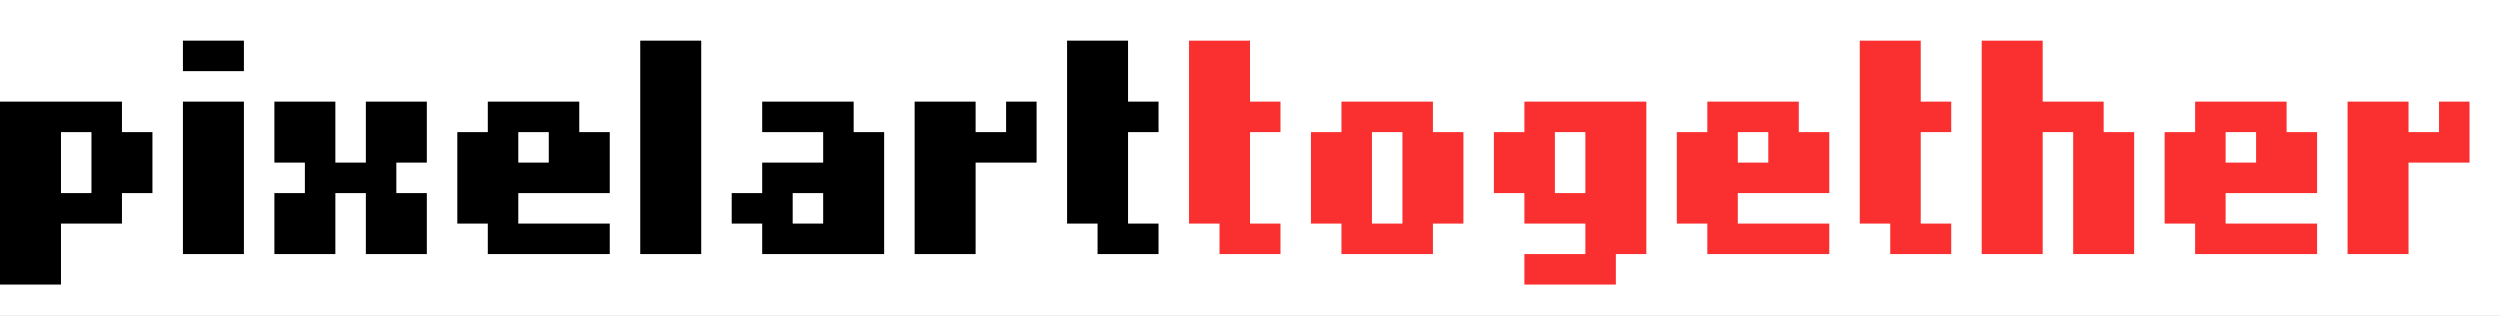
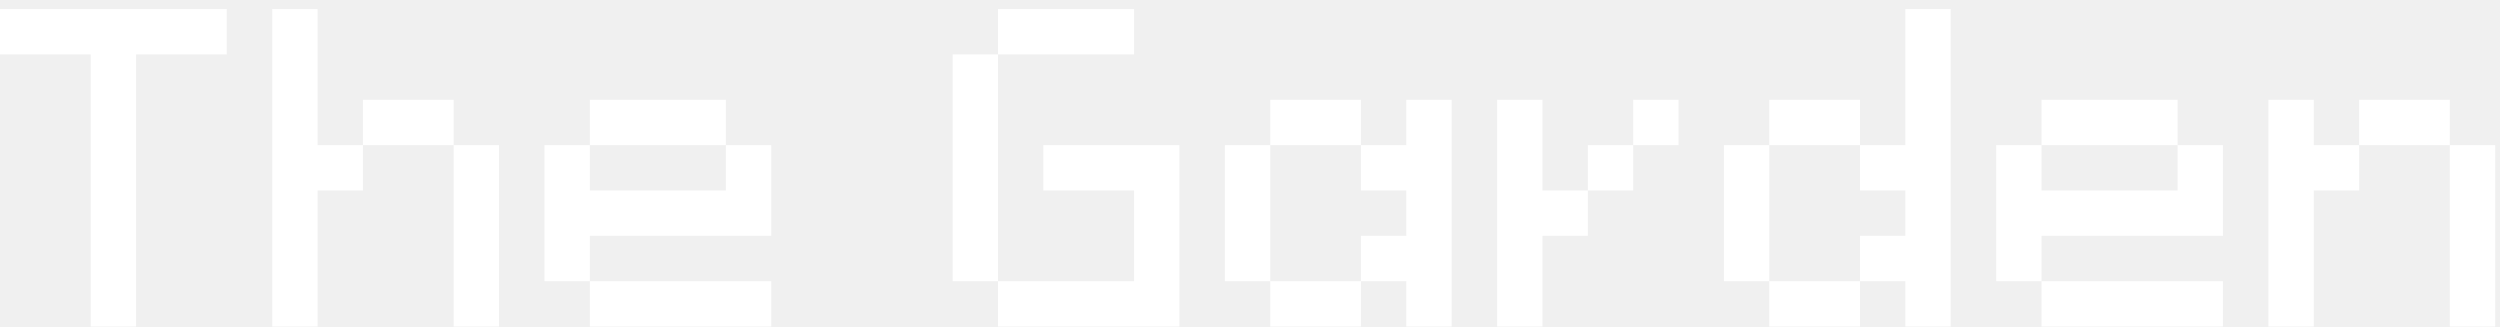
- <svg xmlns="http://www.w3.org/2000/svg" width="246" height="31" viewBox="0 0 246 31" fill="none">
-   <rect width="246" height="31" fill="white" />
-   <path d="M9 19V13H6V19H9ZM12 10V13H15V19H12V22H6V28H0V10H12ZM24 7H18V4H24V7ZM18 25V10H24V25H18ZM27 25V19H30V16H27V10H33V16H36V10H42V16H39V19H42V25H36V19H33V25H27ZM51 16H54V13H51V16ZM60 13V19H51V22H60V25H48V22H45V13H48V10H57V13H60ZM63 4H69V25H63V4ZM78 22H81V19H78V22ZM87 13V25H75V22H72V19H75V16H81V13H75V10H84V13H87ZM90 25V10H96V13H99V10H102V16H96V25H90ZM114 22V25H108V22H105V4H111V10H114V13H111V22H114Z" fill="black" />
-   <path d="M126 22V25H120V22H117V4H123V10H126V13H123V22H126ZM138 22V13H135V22H138ZM132 25V22H129V13H132V10H141V13H144V22H141V25H132ZM153 19H156V13H153V19ZM150 25H156V22H150V19H147V13H150V10H162V25H159V28H150V25ZM171 16H174V13H171V16ZM180 13V19H171V22H180V25H168V22H165V13H168V10H177V13H180ZM192 22V25H186V22H183V4H189V10H192V13H189V22H192ZM204 25V13H201V25H195V4H201V10H207V13H210V25H204ZM219 16H222V13H219V16ZM228 13V19H219V22H228V25H216V22H213V13H216V10H225V13H228ZM231 25V10H237V13H240V10H243V16H237V25H231Z" fill="#FA3030" />
+ <svg xmlns="http://www.w3.org/2000/svg" width="245" height="32" viewBox="0 0 245 32" fill="none">
+   <path d="M8.889 5.333H0V0.889H22.222V5.333H13.333V32H8.889V5.333ZM31.124 18.667V32H26.68V0.889H31.124V14.222H35.569V18.667H31.124ZM48.902 32H44.458V14.222H48.902V32ZM44.458 14.222H35.569V9.778H44.458V14.222ZM71.137 14.222H57.804V9.778H71.137V14.222ZM57.804 23.111V27.556H53.359V14.222H57.804V18.667H71.137V14.222H75.582V23.111H57.804ZM75.582 32H57.804V27.556H75.582V32ZM97.804 27.556H93.359V5.333H97.804V27.556ZM111.137 27.556V18.667H102.248V14.222H115.582V32H97.804V27.556H111.137ZM111.137 5.333H97.804V0.889H111.137V5.333ZM124.484 27.556H120.039V14.222H124.484V27.556ZM137.817 18.667H133.372V14.222H137.817V9.778H142.261V32H137.817V27.556H133.372V23.111H137.817V18.667ZM133.372 32H124.484V27.556H133.372V32ZM133.372 14.222H124.484V9.778H133.372V14.222ZM160.052 18.667H155.608V14.222H160.052V18.667ZM164.497 14.222H160.052V9.778H164.497V14.222ZM151.163 23.111V32H146.719V9.778H151.163V18.667H155.608V23.111H151.163ZM173.39 27.556H168.945V14.222H173.39V27.556ZM186.723 18.667H182.279V14.222H186.723V0.889H191.168V32H186.723V27.556H182.279V23.111H186.723V18.667ZM182.279 32H173.39V27.556H182.279V32ZM182.279 14.222H173.39V9.778H182.279V14.222ZM213.403 14.222H200.069V9.778H213.403V14.222ZM200.069 23.111V27.556H195.625V14.222H200.069V18.667H213.403V14.222H217.847V23.111H200.069ZM217.847 32H200.069V27.556H217.847V32ZM226.749 18.667V32H222.305V9.778H226.749V14.222H231.194V18.667H226.749ZM244.527 32H240.082V14.222H244.527V32ZM240.082 14.222H231.194V9.778H240.082V14.222Z" fill="white" />
</svg>
